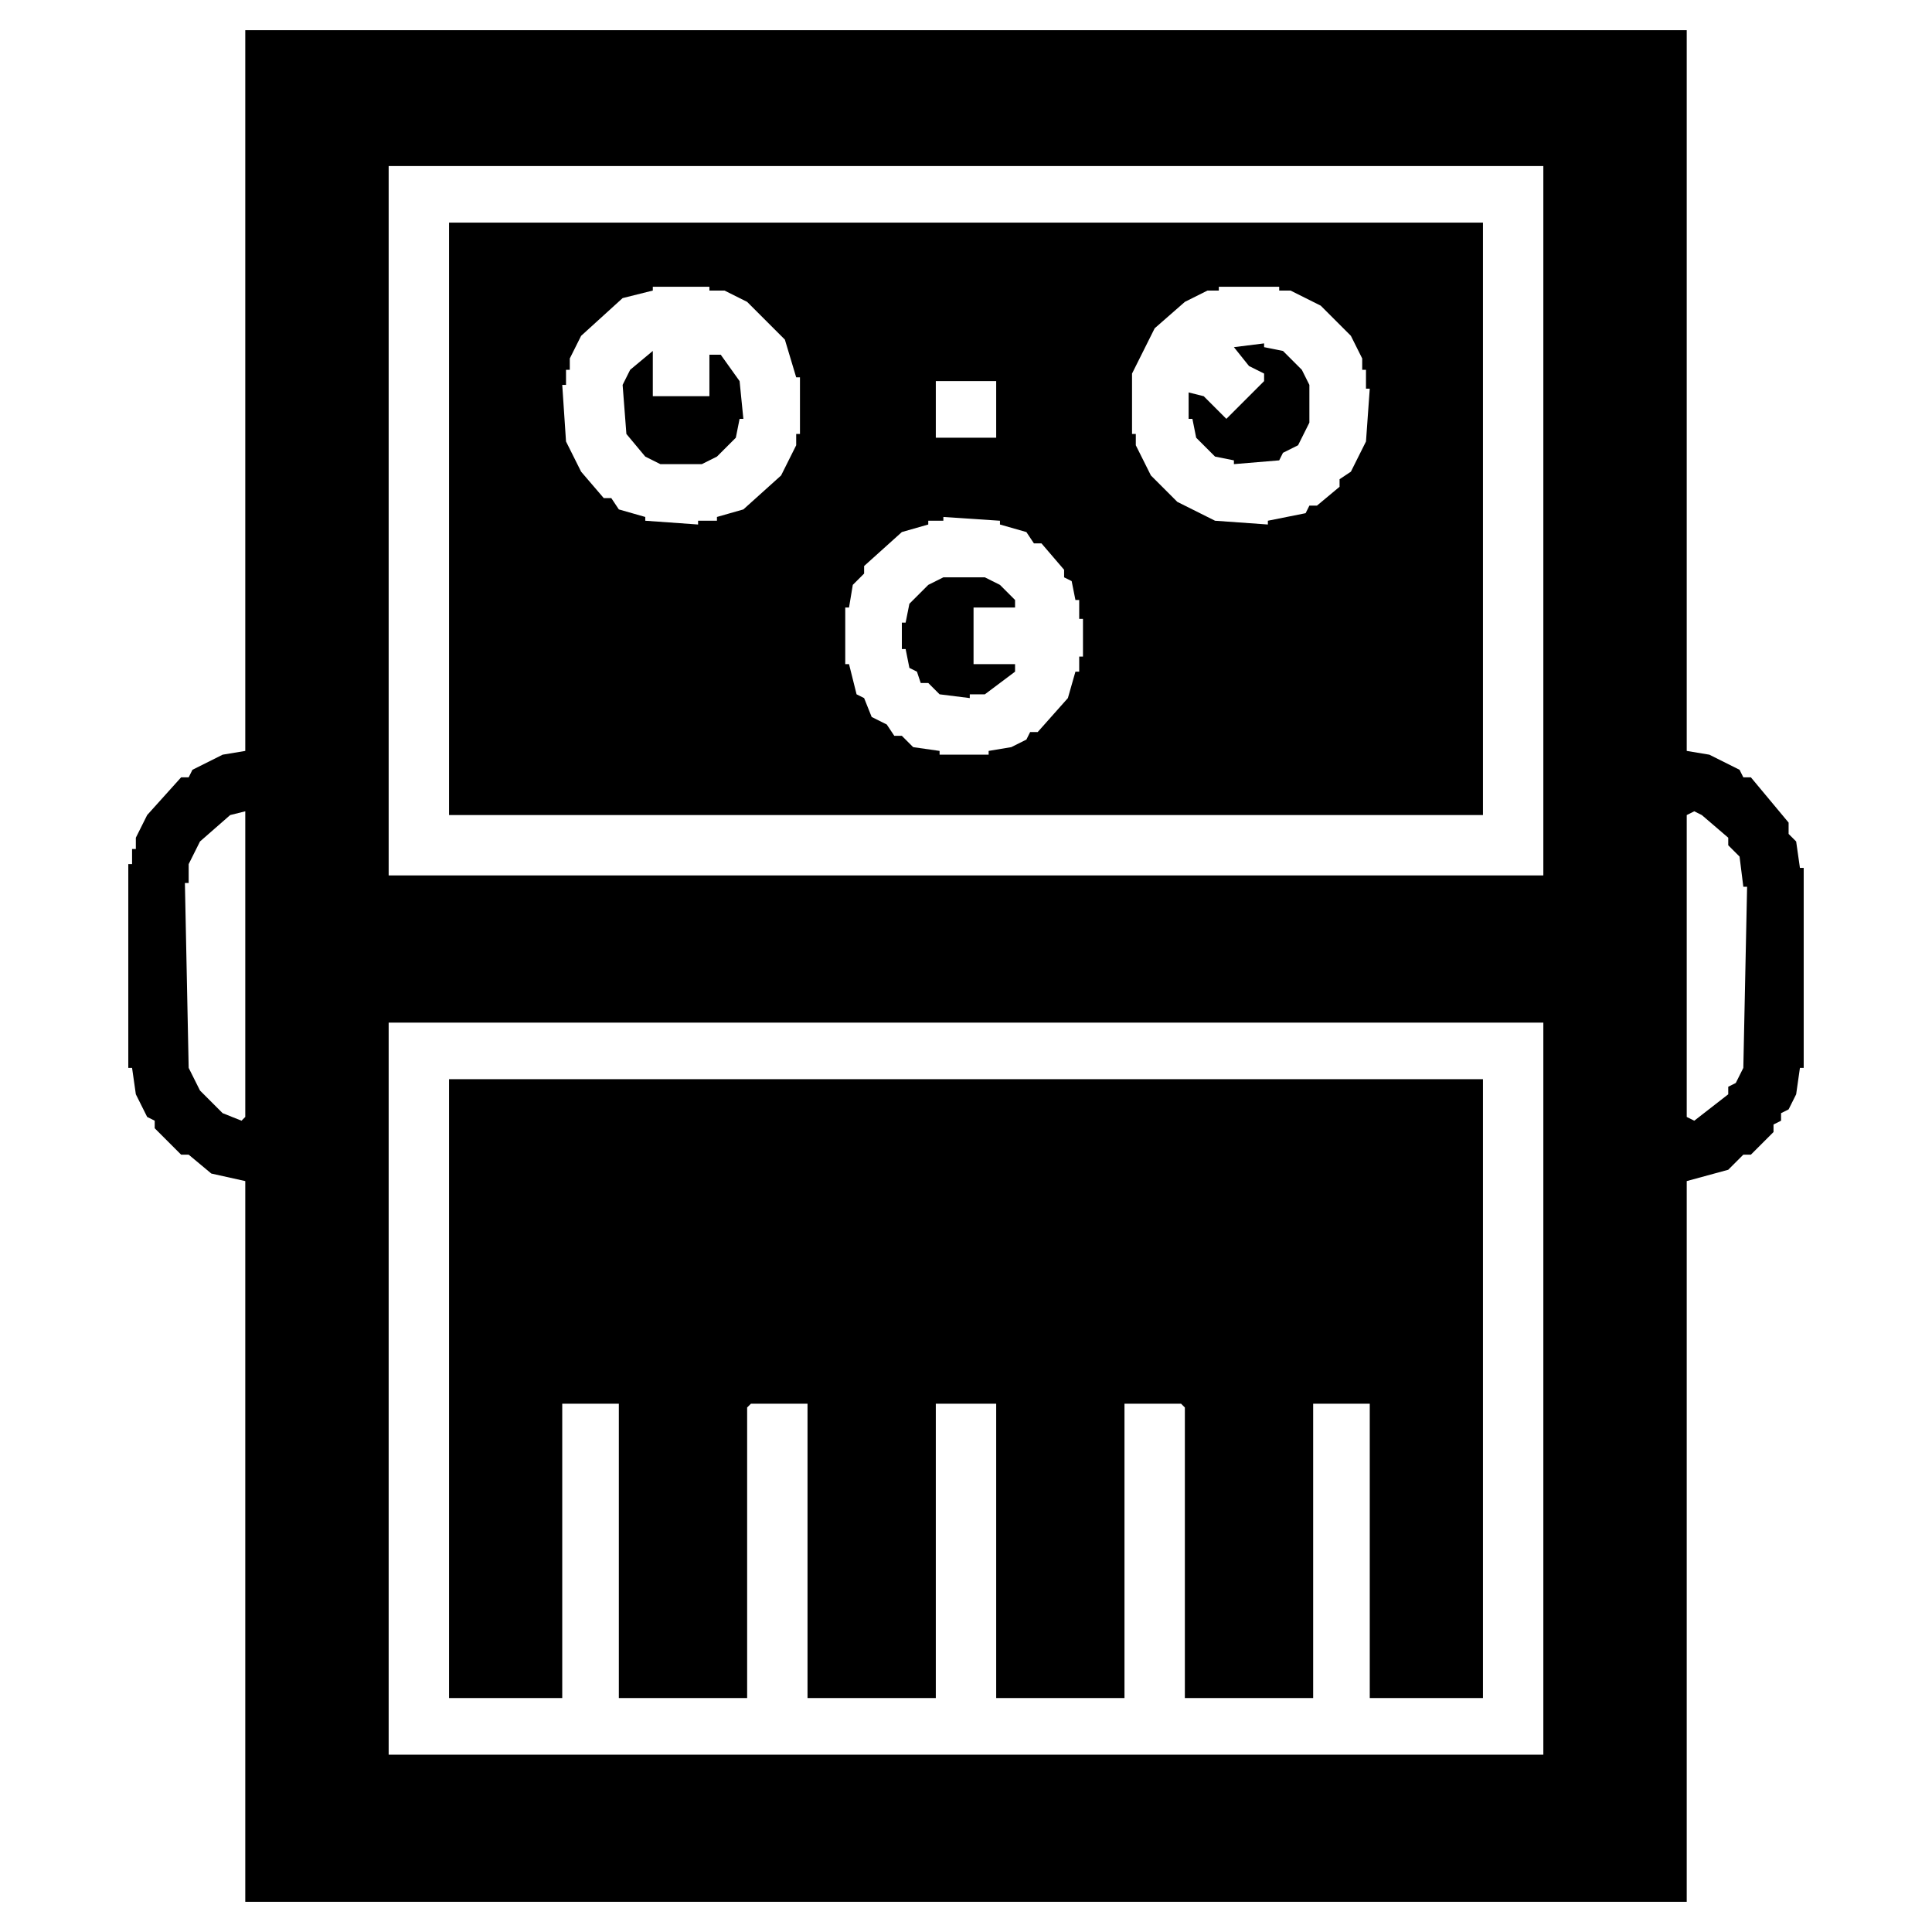
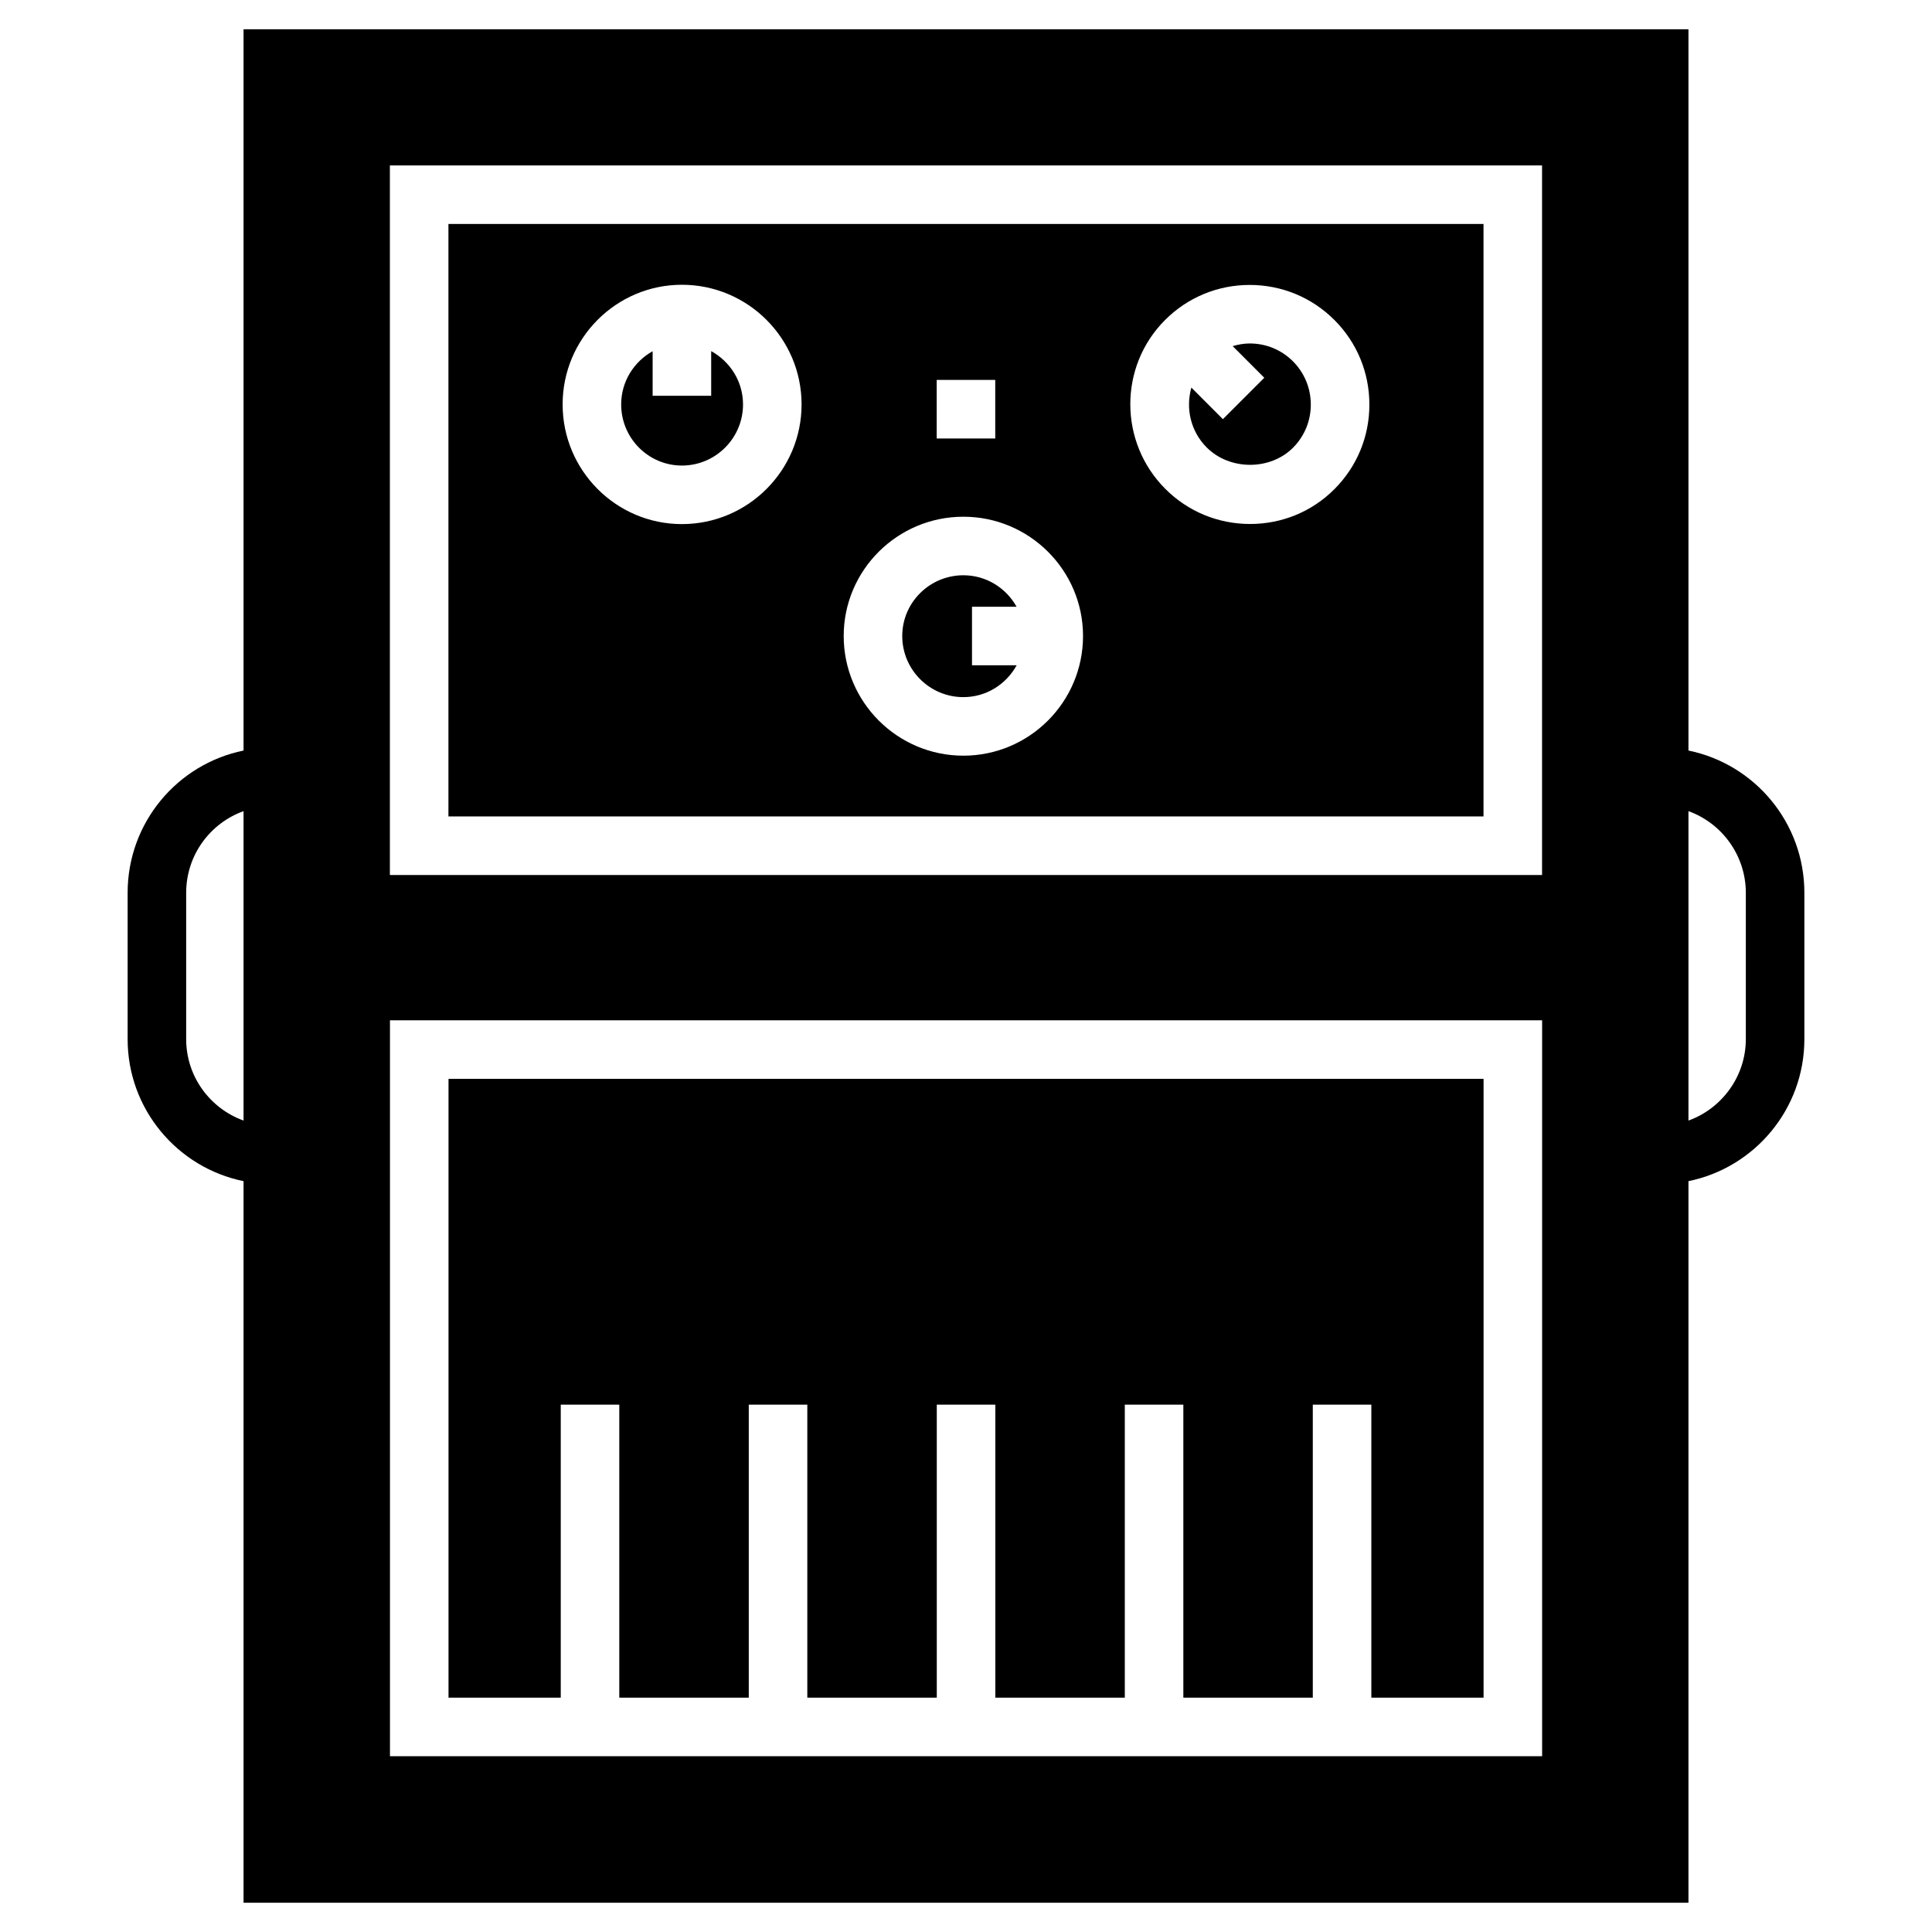
- <svg xmlns="http://www.w3.org/2000/svg" viewBox="0 0 512 512" role="img" aria-labelledby="title desc">
-   <path fill="#000" fill-rule="evenodd" d="M34 229L35 229L35 225L36 225L36 222L39 216L48 206L50 206L51 204L59 200L65 199L65 8L447 8L447 199L453 200L461 204L462 206L464 206L474 218L474 221L476 223L477 230L478 230L478 283L477 283L476 290L474 294L472 295L472 297L470 298L470 300L464 306L462 306L458 310L447 313L447 504L65 504L65 313L56 311L50 306L48 306L41 299L41 297L39 296L36 290L35 283L34 283ZM49 234L50 283L53 289L59 295L64 297L65 296L65 215L61 216L53 223L50 229L50 234ZM103 44L103 232L409 232L409 44ZM103 271L103 465L409 465L409 271ZM119 59L393 59L393 216L119 216ZM119 286L393 286L393 450L363 450L363 372L348 372L348 450L314 450L314 373L313 372L298 372L298 450L264 450L264 372L248 372L248 450L214 450L214 372L199 372L198 373L198 450L164 450L164 372L149 372L149 450L119 450ZM149 102L150 117L154 125L160 132L162 132L164 135L171 137L171 138L185 139L185 138L190 138L190 137L197 135L207 126L211 118L211 115L212 115L212 100L211 100L208 90L198 80L192 77L188 77L188 76L173 76L173 77L165 79L154 89L151 95L151 98L150 98L150 102ZM165 102L167 98L173 93L173 105L188 105L188 94L191 94L196 101L197 111L196 111L195 116L190 121L186 123L175 123L171 121L166 115ZM224 161L224 176L225 176L227 184L229 185L231 190L235 192L237 195L239 195L242 198L249 199L249 200L262 200L262 199L268 198L272 196L273 194L275 194L283 185L285 178L286 178L286 174L287 174L287 164L286 164L286 159L285 159L284 154L282 153L282 151L276 144L274 144L272 141L265 139L265 138L250 137L250 138L246 138L246 139L239 141L229 150L229 152L226 155L225 161ZM239 165L240 165L241 160L246 155L250 153L261 153L265 155L269 159L269 161L258 161L258 176L269 176L269 178L261 184L257 184L257 185L249 184L246 181L244 181L243 178L241 177L240 172L239 172ZM248 101L248 116L264 116L264 101ZM300 99L300 115L301 115L301 118L305 126L312 133L322 138L336 139L336 138L346 136L347 134L349 134L355 129L355 127L358 125L362 117L363 103L362 103L362 98L361 98L361 95L358 89L350 81L342 77L339 77L339 76L323 76L323 77L320 77L314 80L306 87ZM315 104L319 105L325 111L335 101L335 99L331 97L327 92L335 91L335 92L340 93L345 98L347 102L347 112L344 118L340 120L339 122L327 123L327 122L322 121L317 116L316 111L315 111ZM447 216L447 296L449 297L458 290L458 288L460 287L462 283L463 235L462 235L461 227L458 224L458 222L451 216L449 215Z" />
+ <svg xmlns="http://www.w3.org/2000/svg" version="1.1" x="0px" y="0px" viewBox="0 0 66 66" enable-background="new 0 0 66 66" xml:space="preserve">
+   <g>
+     <g>
+       <path d="M23.295,15.904c1.151,0,2.088-0.937,2.088-2.088    c0-0.787-0.443-1.466-1.088-1.821v1.526h-2V11.998    c-0.638,0.357-1.075,1.033-1.075,1.818    C21.22,14.968,22.15,15.904,23.295,15.904z" />
+       <path d="M57.68,25.64V1H8.32v24.64C6.06,26.1,4.36,28.1,4.36,30.5v5    c0,2.39,1.7,4.39,3.96,4.85V65h49.36V40.35    c2.26-0.46,3.96-2.46,3.96-4.85v-5    C61.64,28.1,59.94,26.1,57.68,25.64z M8.32,38.28    c-1.14-0.41-1.96-1.5-1.96-2.78v-5c0-1.29,0.82-2.38,1.96-2.79V38.28z     M13.319,5.651h39.36v24.24H13.319V5.651z M52.681,59.995h-39.359V34.855h39.359    V59.995z M59.64,35.5c0,1.27-0.82,2.37-1.96,2.78V27.71    c1.14,0.41,1.96,1.51,1.96,2.79V35.5z" />
+       <path d="M32.91,23.815c0.787,0,1.466-0.443,1.821-1.088H33.205v-2h1.523    c-0.357-0.638-1.033-1.075-1.818-1.075c-1.151,0-2.088,0.931-2.088,2.075    C30.822,22.879,31.759,23.815,32.91,23.815z" />
+       <path d="M44.169,15.297c0.395-0.395,0.611-0.92,0.61-1.479    c-0.001-0.558-0.218-1.082-0.61-1.475c-0.394-0.394-0.919-0.61-1.479-0.61    c-0.2,0-0.393,0.037-0.58,0.091l1.08,1.081l-1.414,1.414l-1.077-1.078    c-0.199,0.703-0.03,1.491,0.525,2.046    C42.01,16.073,43.388,16.077,44.169,15.297z" />
+       <path d="M15.319,27.891h35.36V7.651H15.319V27.891z M39.802,10.93    c0.771-0.771,1.797-1.196,2.889-1.196c1.094,0,2.121,0.425,2.893,1.196    c0.771,0.77,1.195,1.795,1.196,2.886c0.002,1.095-0.423,2.123-1.196,2.896    c-0.767,0.767-1.788,1.188-2.878,1.188c-1.095,0-2.122-0.425-2.895-1.197    C38.217,15.108,38.213,12.518,39.802,10.93z M31.999,12.979h2v2h-2V12.979z     M32.91,17.652c2.254,0,4.088,1.828,4.088,4.075    c0,2.254-1.834,4.088-4.088,4.088s-4.088-1.834-4.088-4.088    C28.822,19.48,30.656,17.652,32.91,17.652z M23.295,9.728    c2.254,0,4.088,1.834,4.088,4.088s-1.834,4.088-4.088,4.088    c-2.247,0-4.075-1.834-4.075-4.088S21.048,9.728,23.295,9.728z" />
+       <polygon points="19.156,47.985 21.156,47.985 21.156,57.995 25.579,57.995     25.579,47.985 27.579,47.985 27.579,57.995 32.002,57.995 32.002,47.985     34.002,47.985 34.002,57.995 38.425,57.995 38.425,47.985 40.425,47.985     40.425,57.995 44.847,57.995 44.847,47.985 46.847,47.985 46.847,57.995     50.681,57.995 50.681,36.855 15.322,36.855 15.322,57.995 19.156,57.995   " />
+     </g>
+   </g>
</svg>
